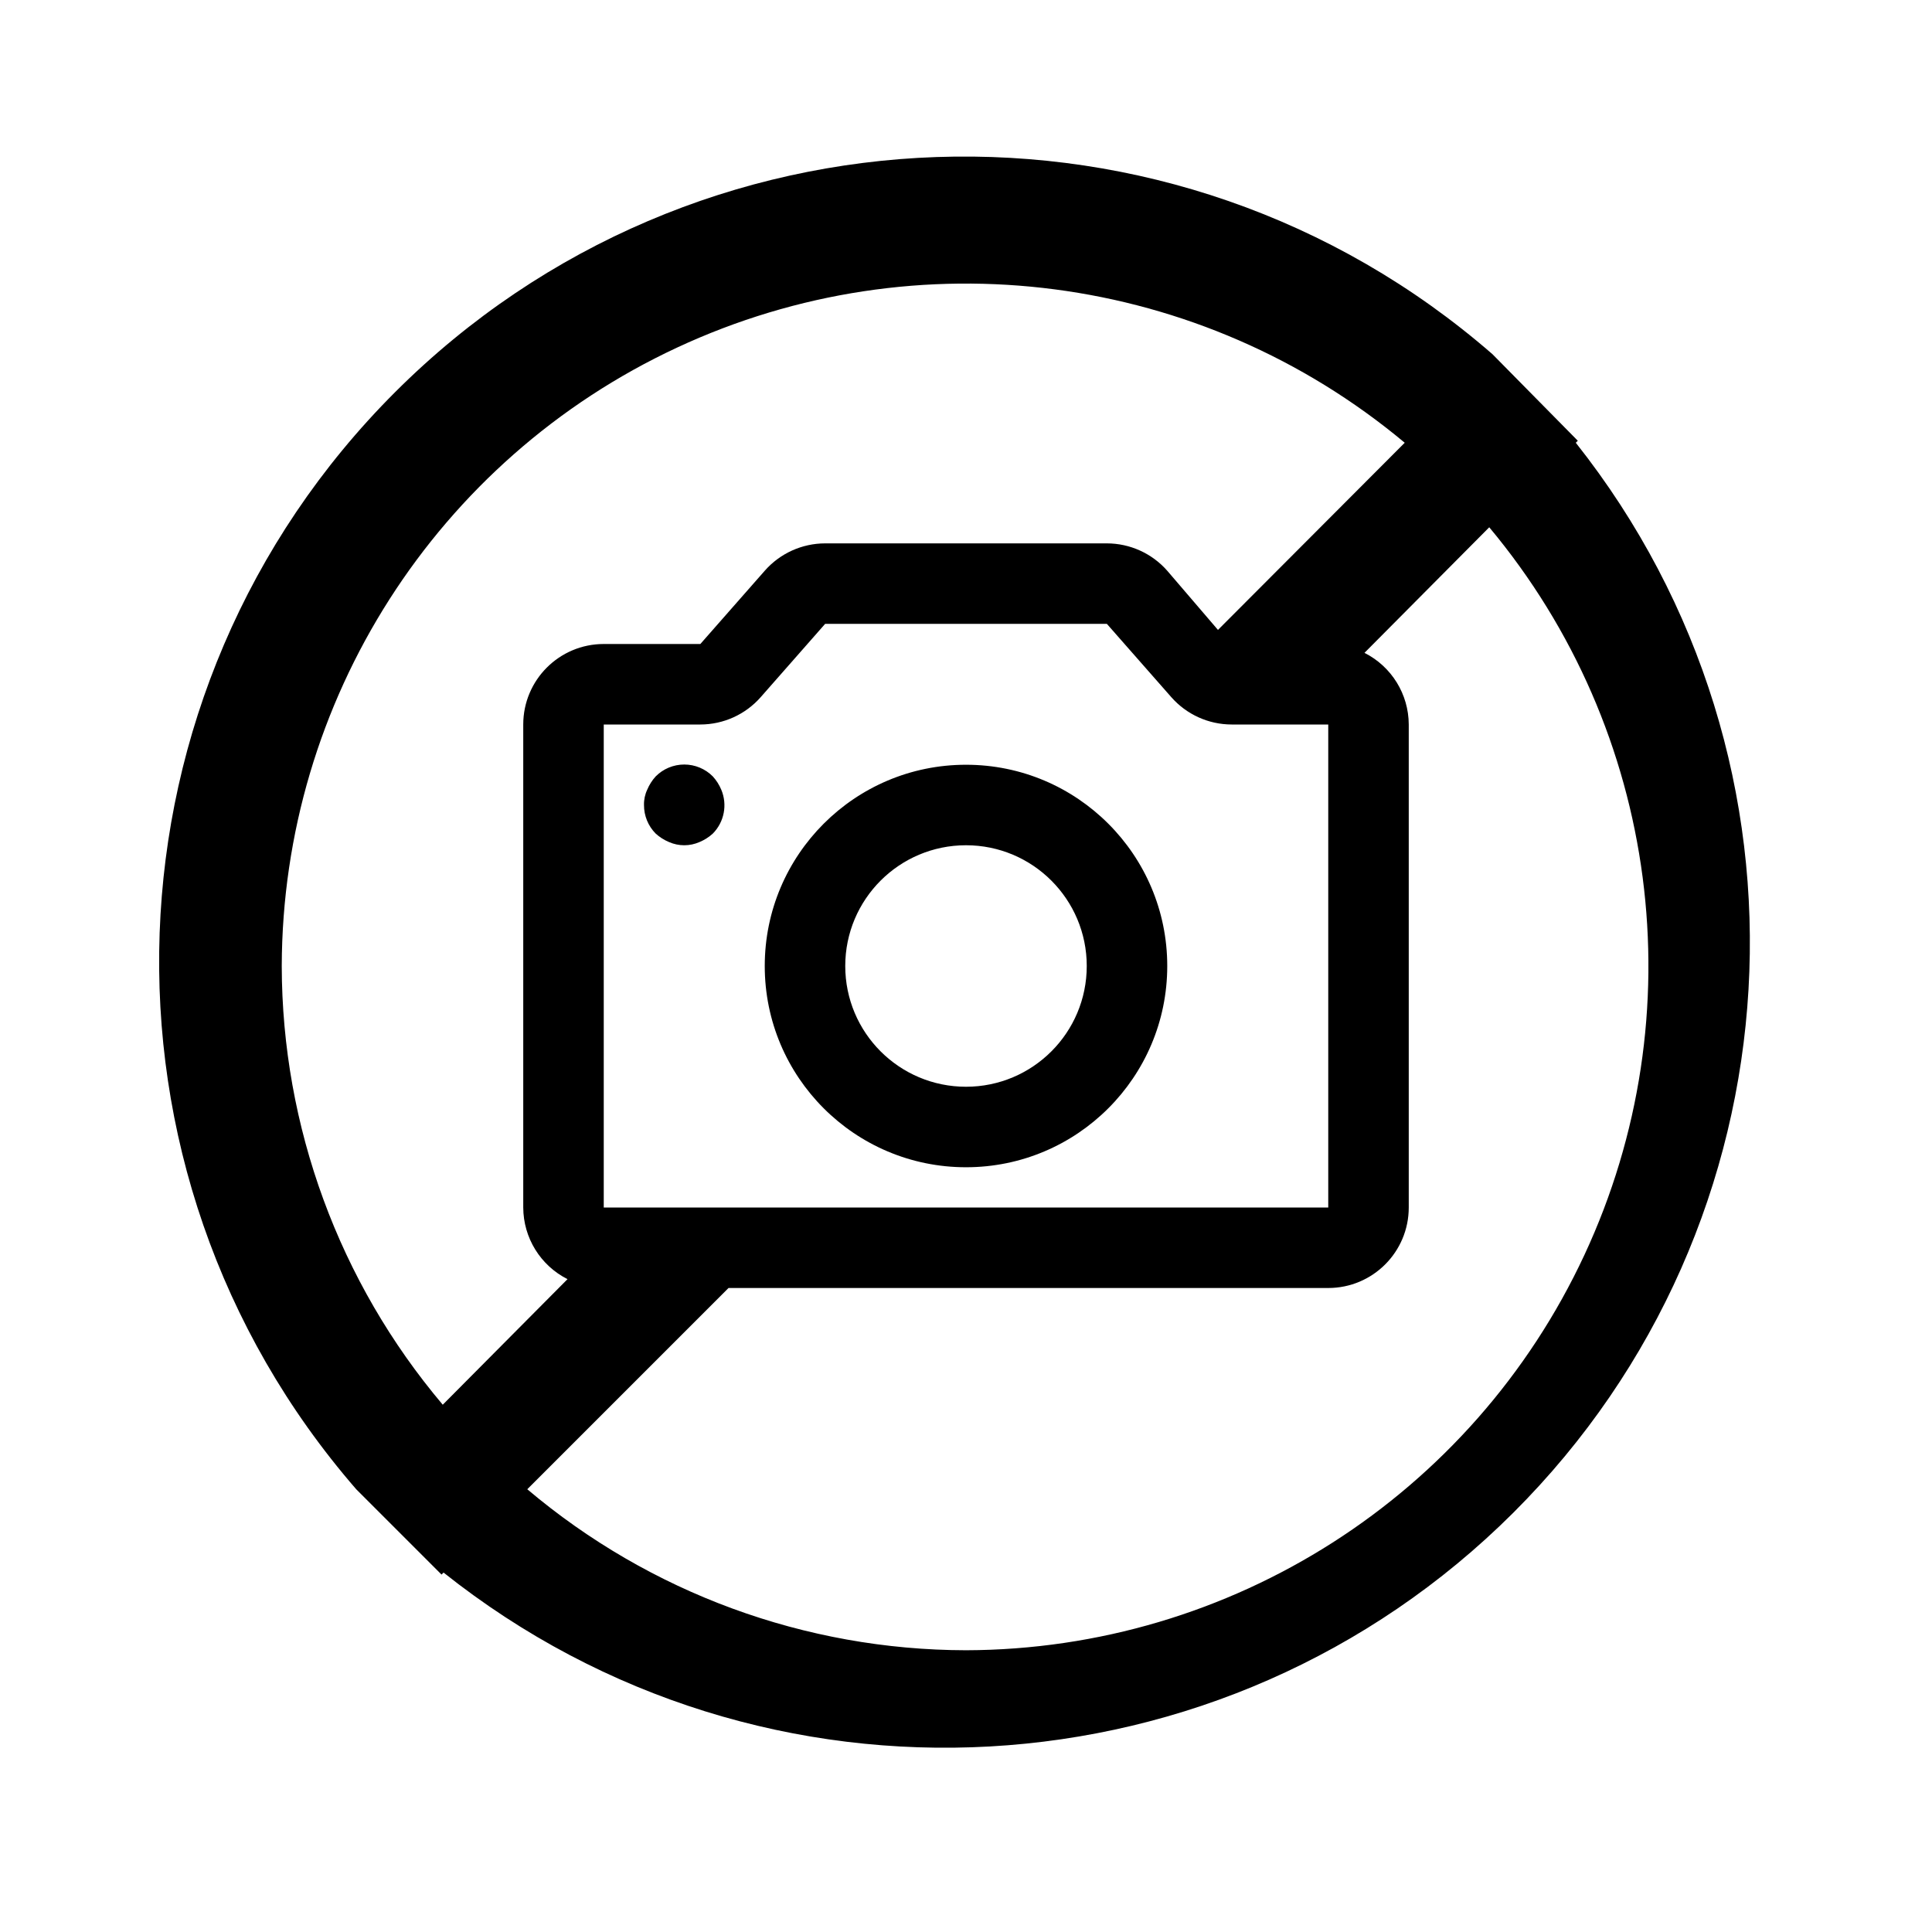
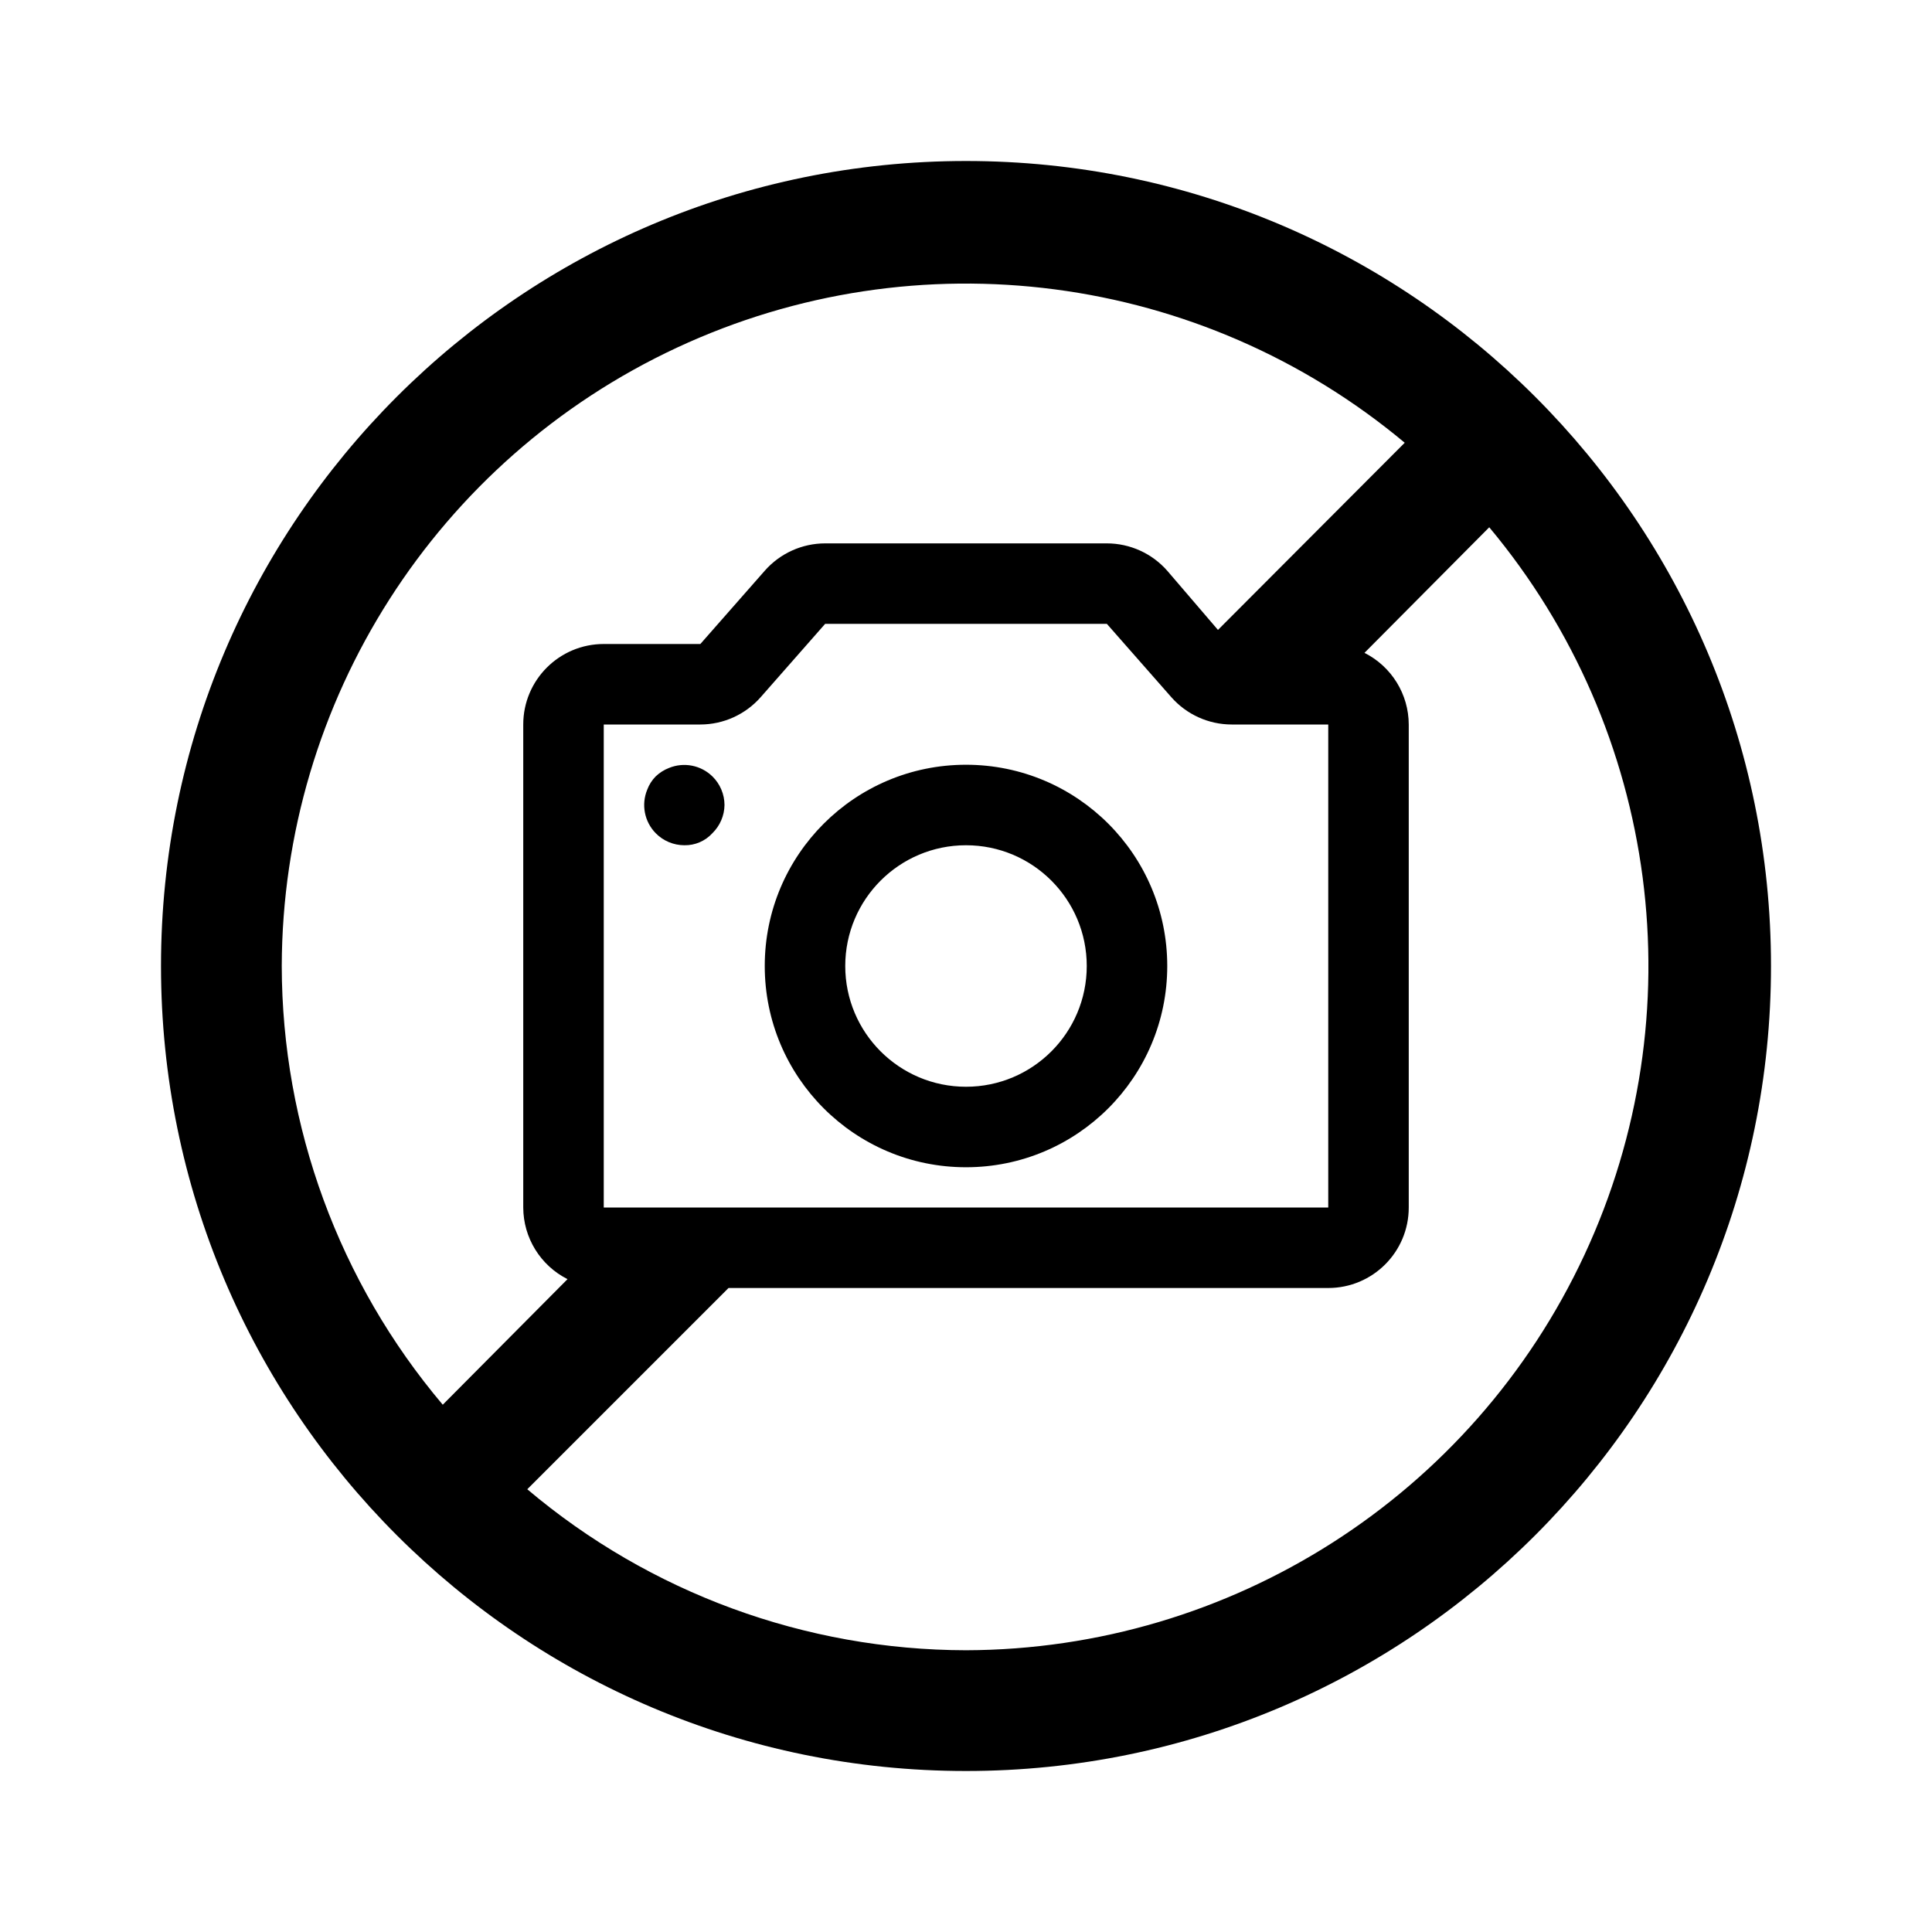
<svg xmlns="http://www.w3.org/2000/svg" viewBox="0 0 48 48">
-   <path d="M39.15 11l.05-.05-2.12-2.15A20 20 0 008.85 37l2.12 2.12.05-.05A20 20 0 0039.15 11zM7 24a17 17 0 0127.9-13l-4.64 4.65L29 14.18a2 2 0 00-1.5-.68h-7a2 2 0 00-1.5.68L17.4 16H15a2 2 0 00-2 2v12a2 2 0 001.1 1.78L11 34.9A16.93 16.93 0 017 24zm23.6-6H33v12H15V18h2.4a2 2 0 001.5-.68l1.6-1.82h7l1.6 1.82a2 2 0 001.5.68zM14.54 31.94zM24 41a16.93 16.93 0 01-10.9-4l5-5H33a2 2 0 002-2V18a2 2 0 00-1.1-1.78L37 13.1A17 17 0 0124 41zm9.46-24.94z" />
-   <path d="M17.71 19.29a1 1 0 00-1.42 0 1.15 1.15 0 00-.21.33.84.84 0 00-.08.38 1 1 0 00.29.71 1.15 1.15 0 00.33.21.94.94 0 00.76 0 1.15 1.15 0 00.33-.21 1 1 0 00.21-1.09 1.15 1.15 0 00-.21-.33zM24 19a5 5 0 105 5 5 5 0 00-5-5zm0 8a3 3 0 113-3 3 3 0 01-3 3z" />
+   <path d="M24 4a20 20 0 1020 20A20 20 0 0024 4zM7 24a17 17 0 0127.9-13l-4.64 4.65L29 14.18a2 2 0 00-1.5-.68h-7a2 2 0 00-1.5.68L17.4 16H15a2 2 0 00-2 2v12a2 2 0 001.1 1.78L11 34.9A16.93 16.93 0 017 24zm23.6-6H33v12H15V18h2.4a2 2 0 001.5-.68l1.6-1.82h7l1.6 1.82a2 2 0 001.5.68zM14.54 31.94zM24 41a16.93 16.93 0 01-10.9-4l5-5H33a2 2 0 002-2V18a2 2 0 00-1.1-1.78L37 13.1A17 17 0 0124 41zm9.46-24.94z" />
+   <path d="M17.7 19.29a1 1 0 00-1.08-.21 1 1 0 00-.33.21.93.93 0 00-.21.33 1 1 0 00.21 1.08 1 1 0 00.71.3.92.92 0 00.7-.3 1 1 0 00.3-.7 1 1 0 00-.3-.71zM24 19a5 5 0 105 5 5 5 0 00-5-5zm0 8a3 3 0 113-3 3 3 0 01-3 3z" />
</svg>
